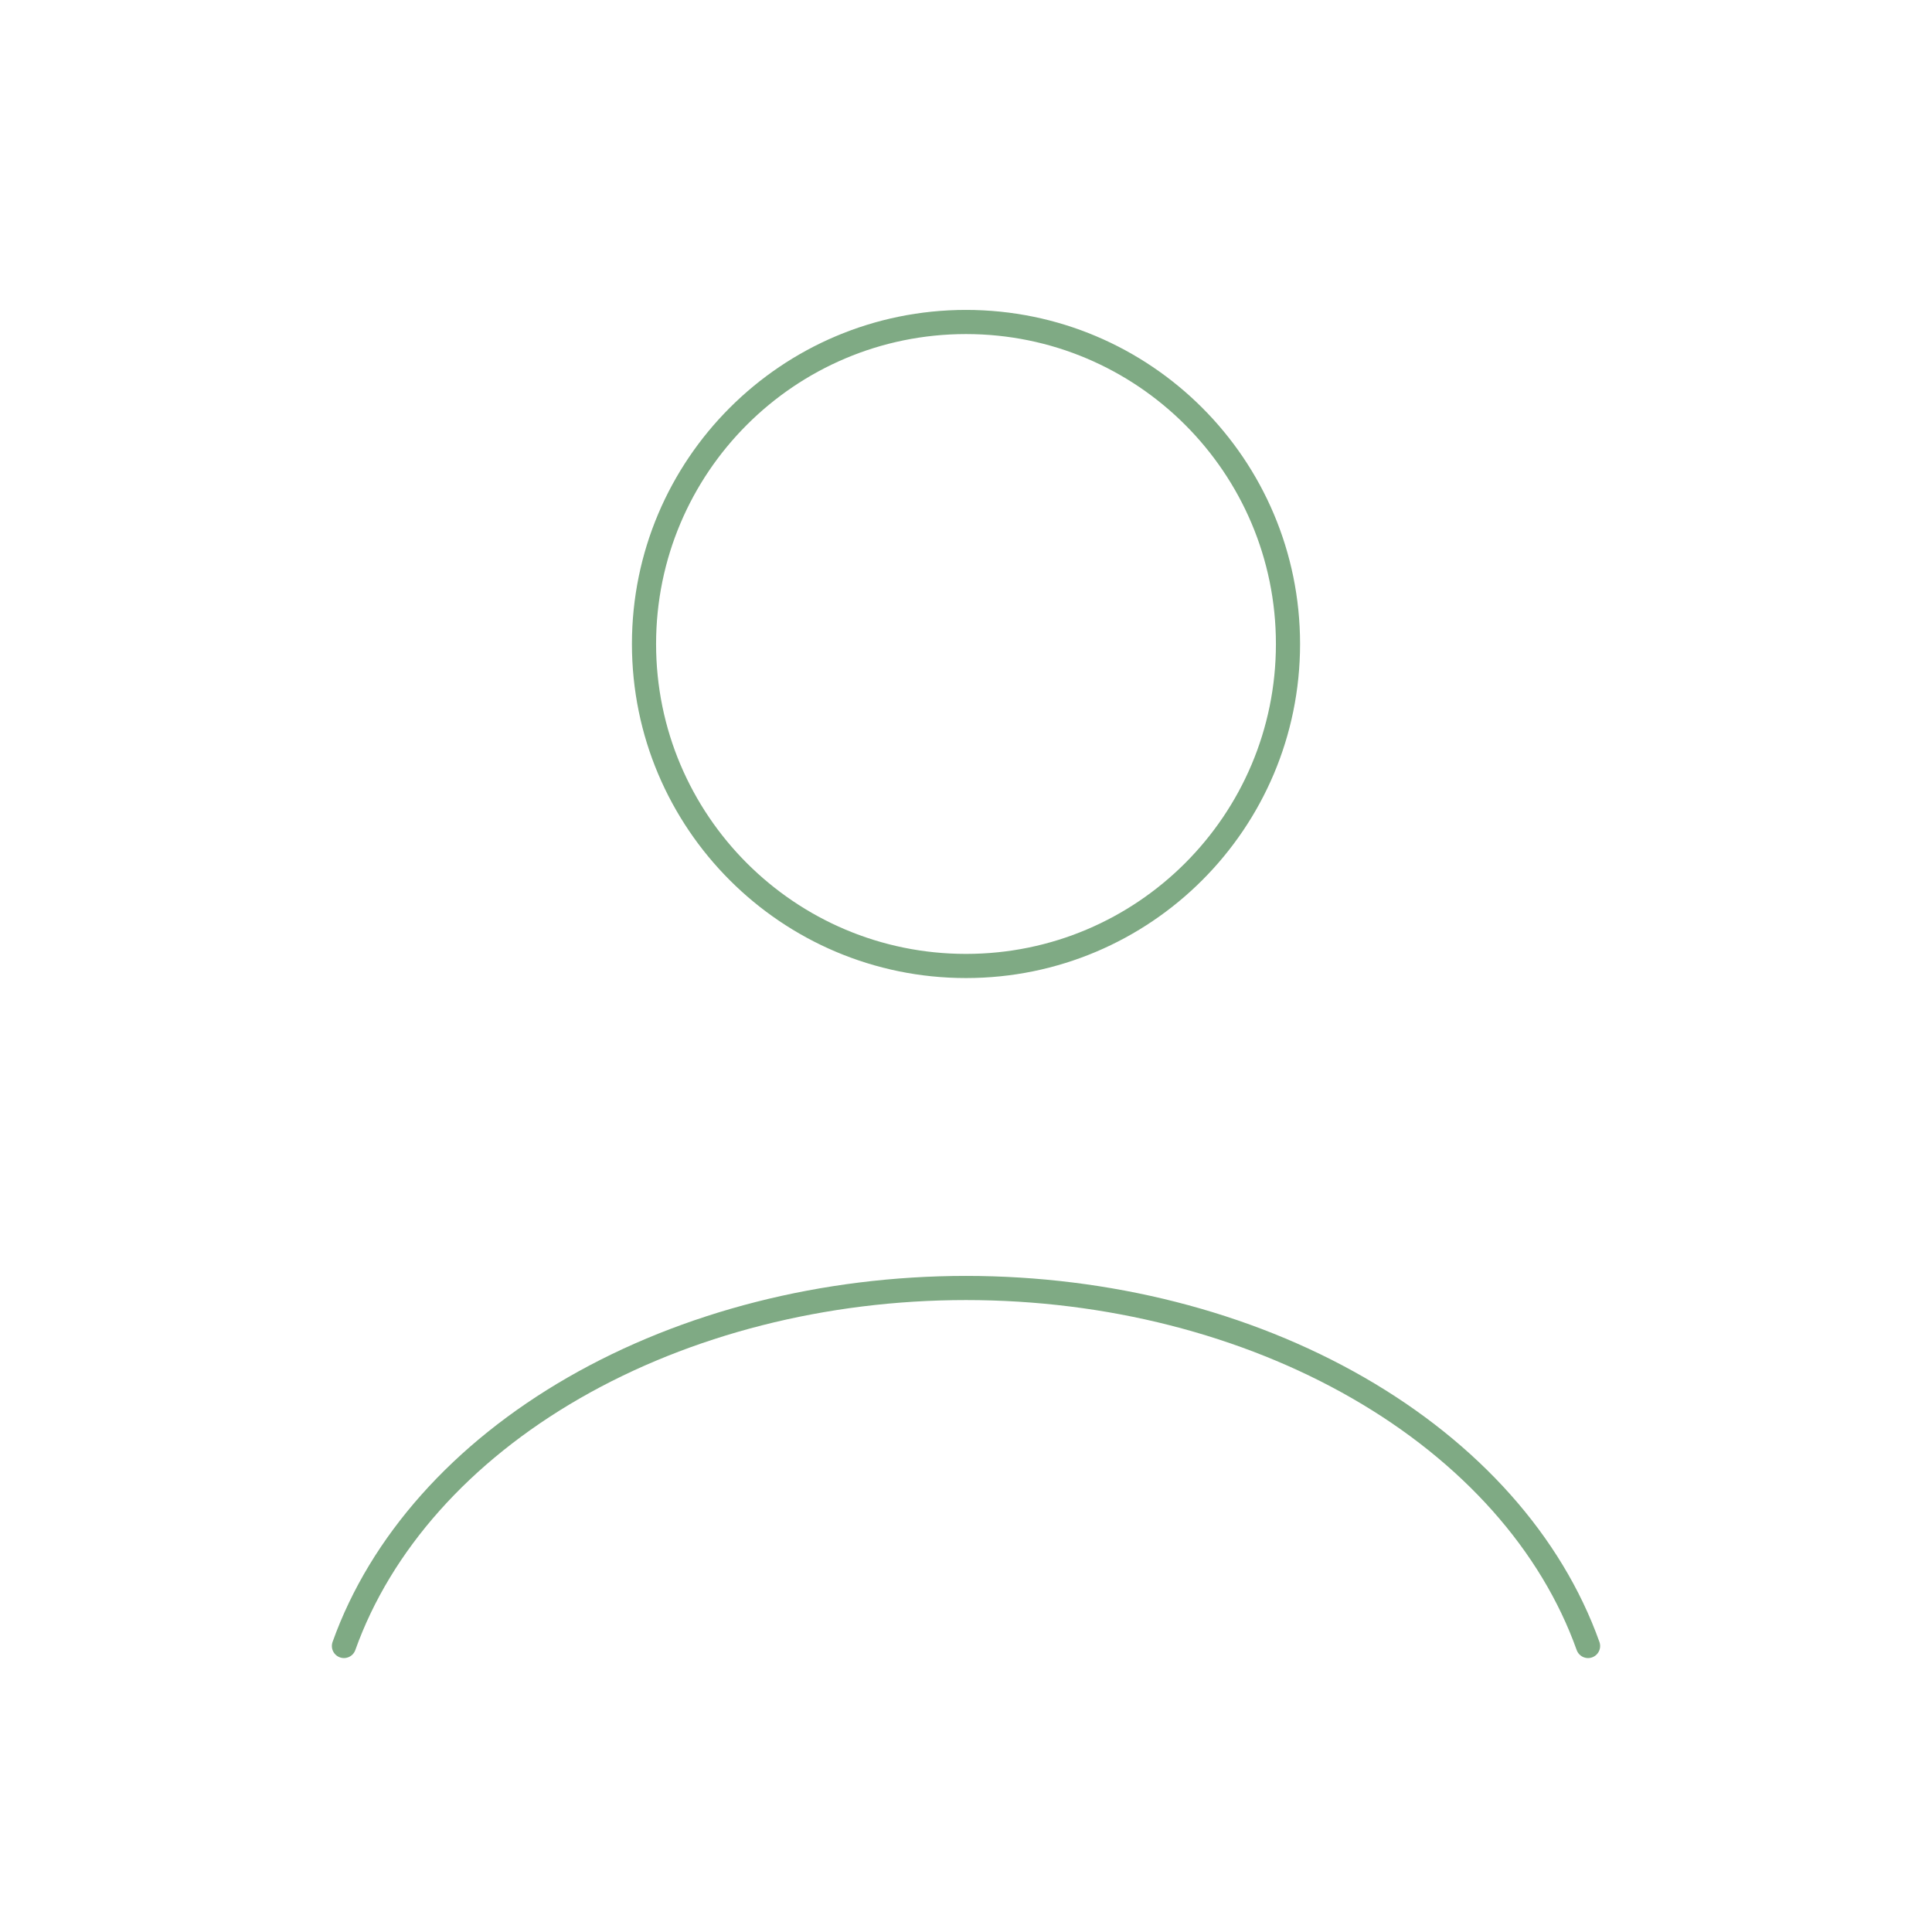
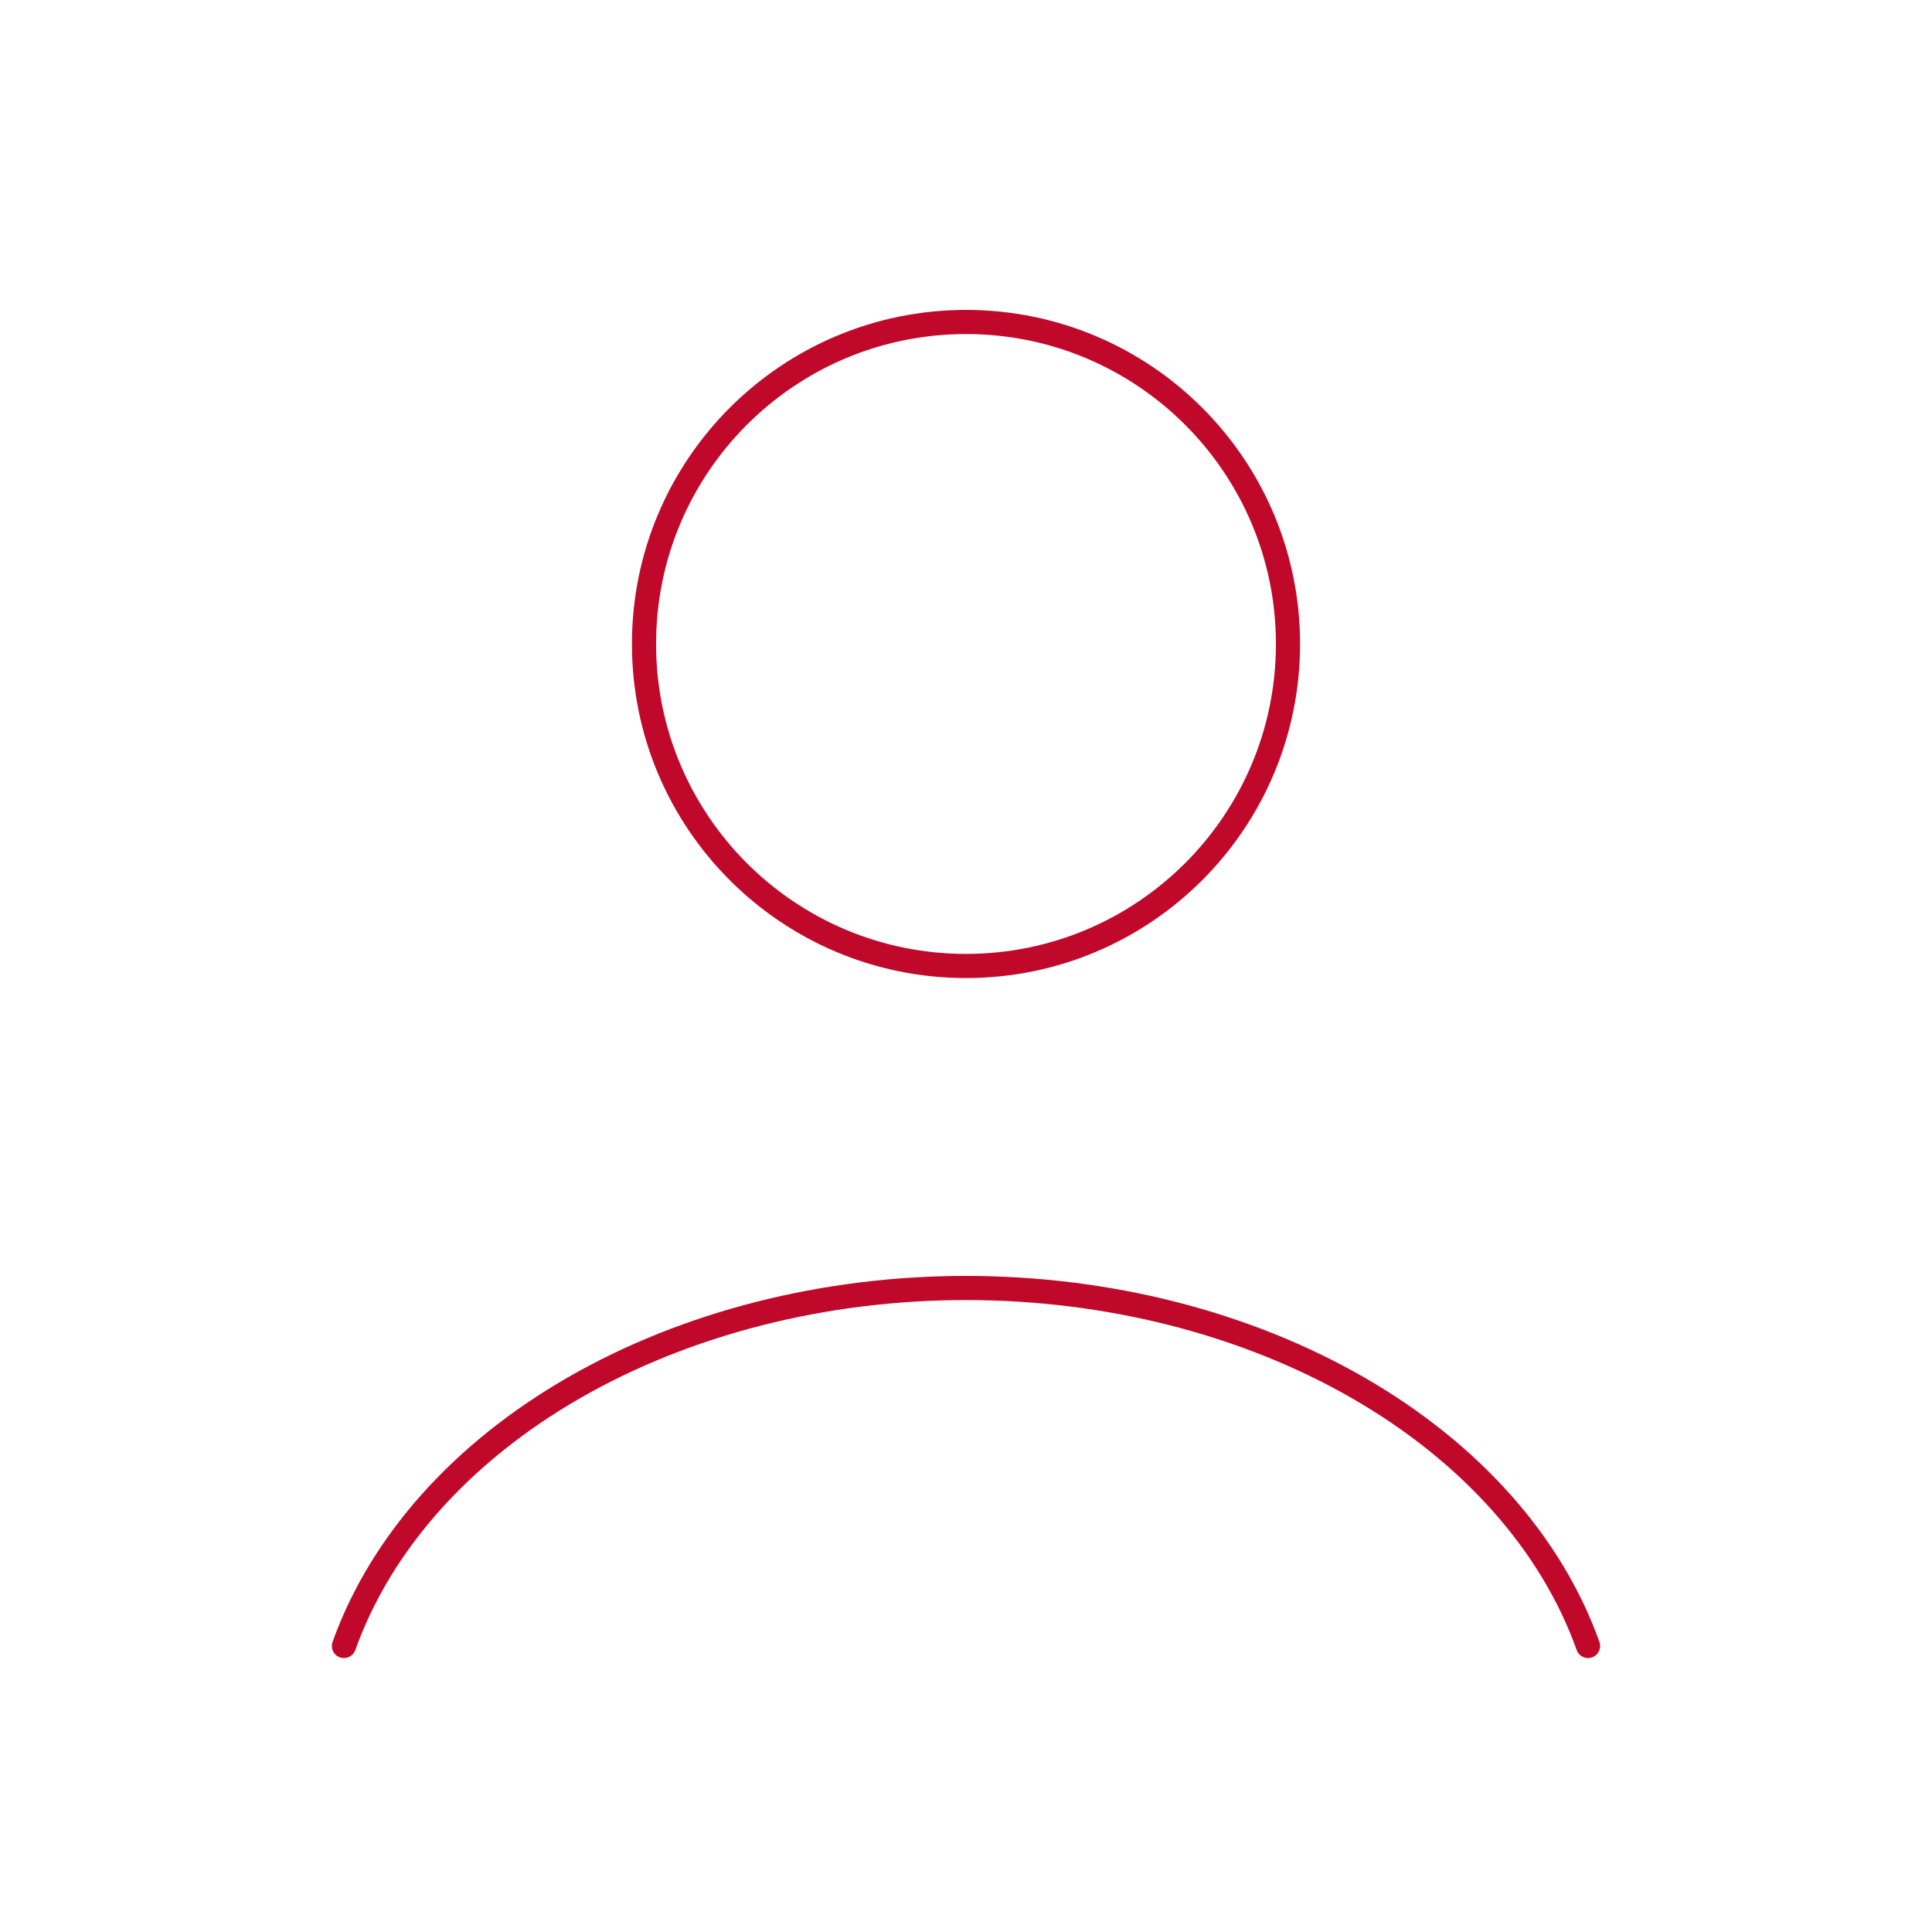
<svg xmlns="http://www.w3.org/2000/svg" width="80" height="80" viewBox="0 0 80 80" fill="none">
-   <path d="M65.758 68.157C64.239 63.904 60.891 60.146 56.234 57.466C51.577 54.786 45.87 53.333 40 53.333C34.13 53.333 28.424 54.786 23.766 57.466C19.109 60.146 15.761 63.904 14.242 68.157" stroke="#7FAA84" stroke-linecap="round" />
-   <ellipse cx="40" cy="26.666" rx="13.333" ry="13.333" stroke="#7FAA84" stroke-linecap="round" />
+   <path d="M65.758 68.157C64.239 63.904 60.891 60.146 56.234 57.466C51.577 54.786 45.87 53.333 40 53.333C34.13 53.333 28.424 54.786 23.766 57.466C19.109 60.146 15.761 63.904 14.242 68.157" stroke="#c0092a" stroke-linecap="round" />
+   <ellipse cx="40" cy="26.666" rx="13.333" ry="13.333" stroke="#c0092a" stroke-linecap="round" />
</svg>
